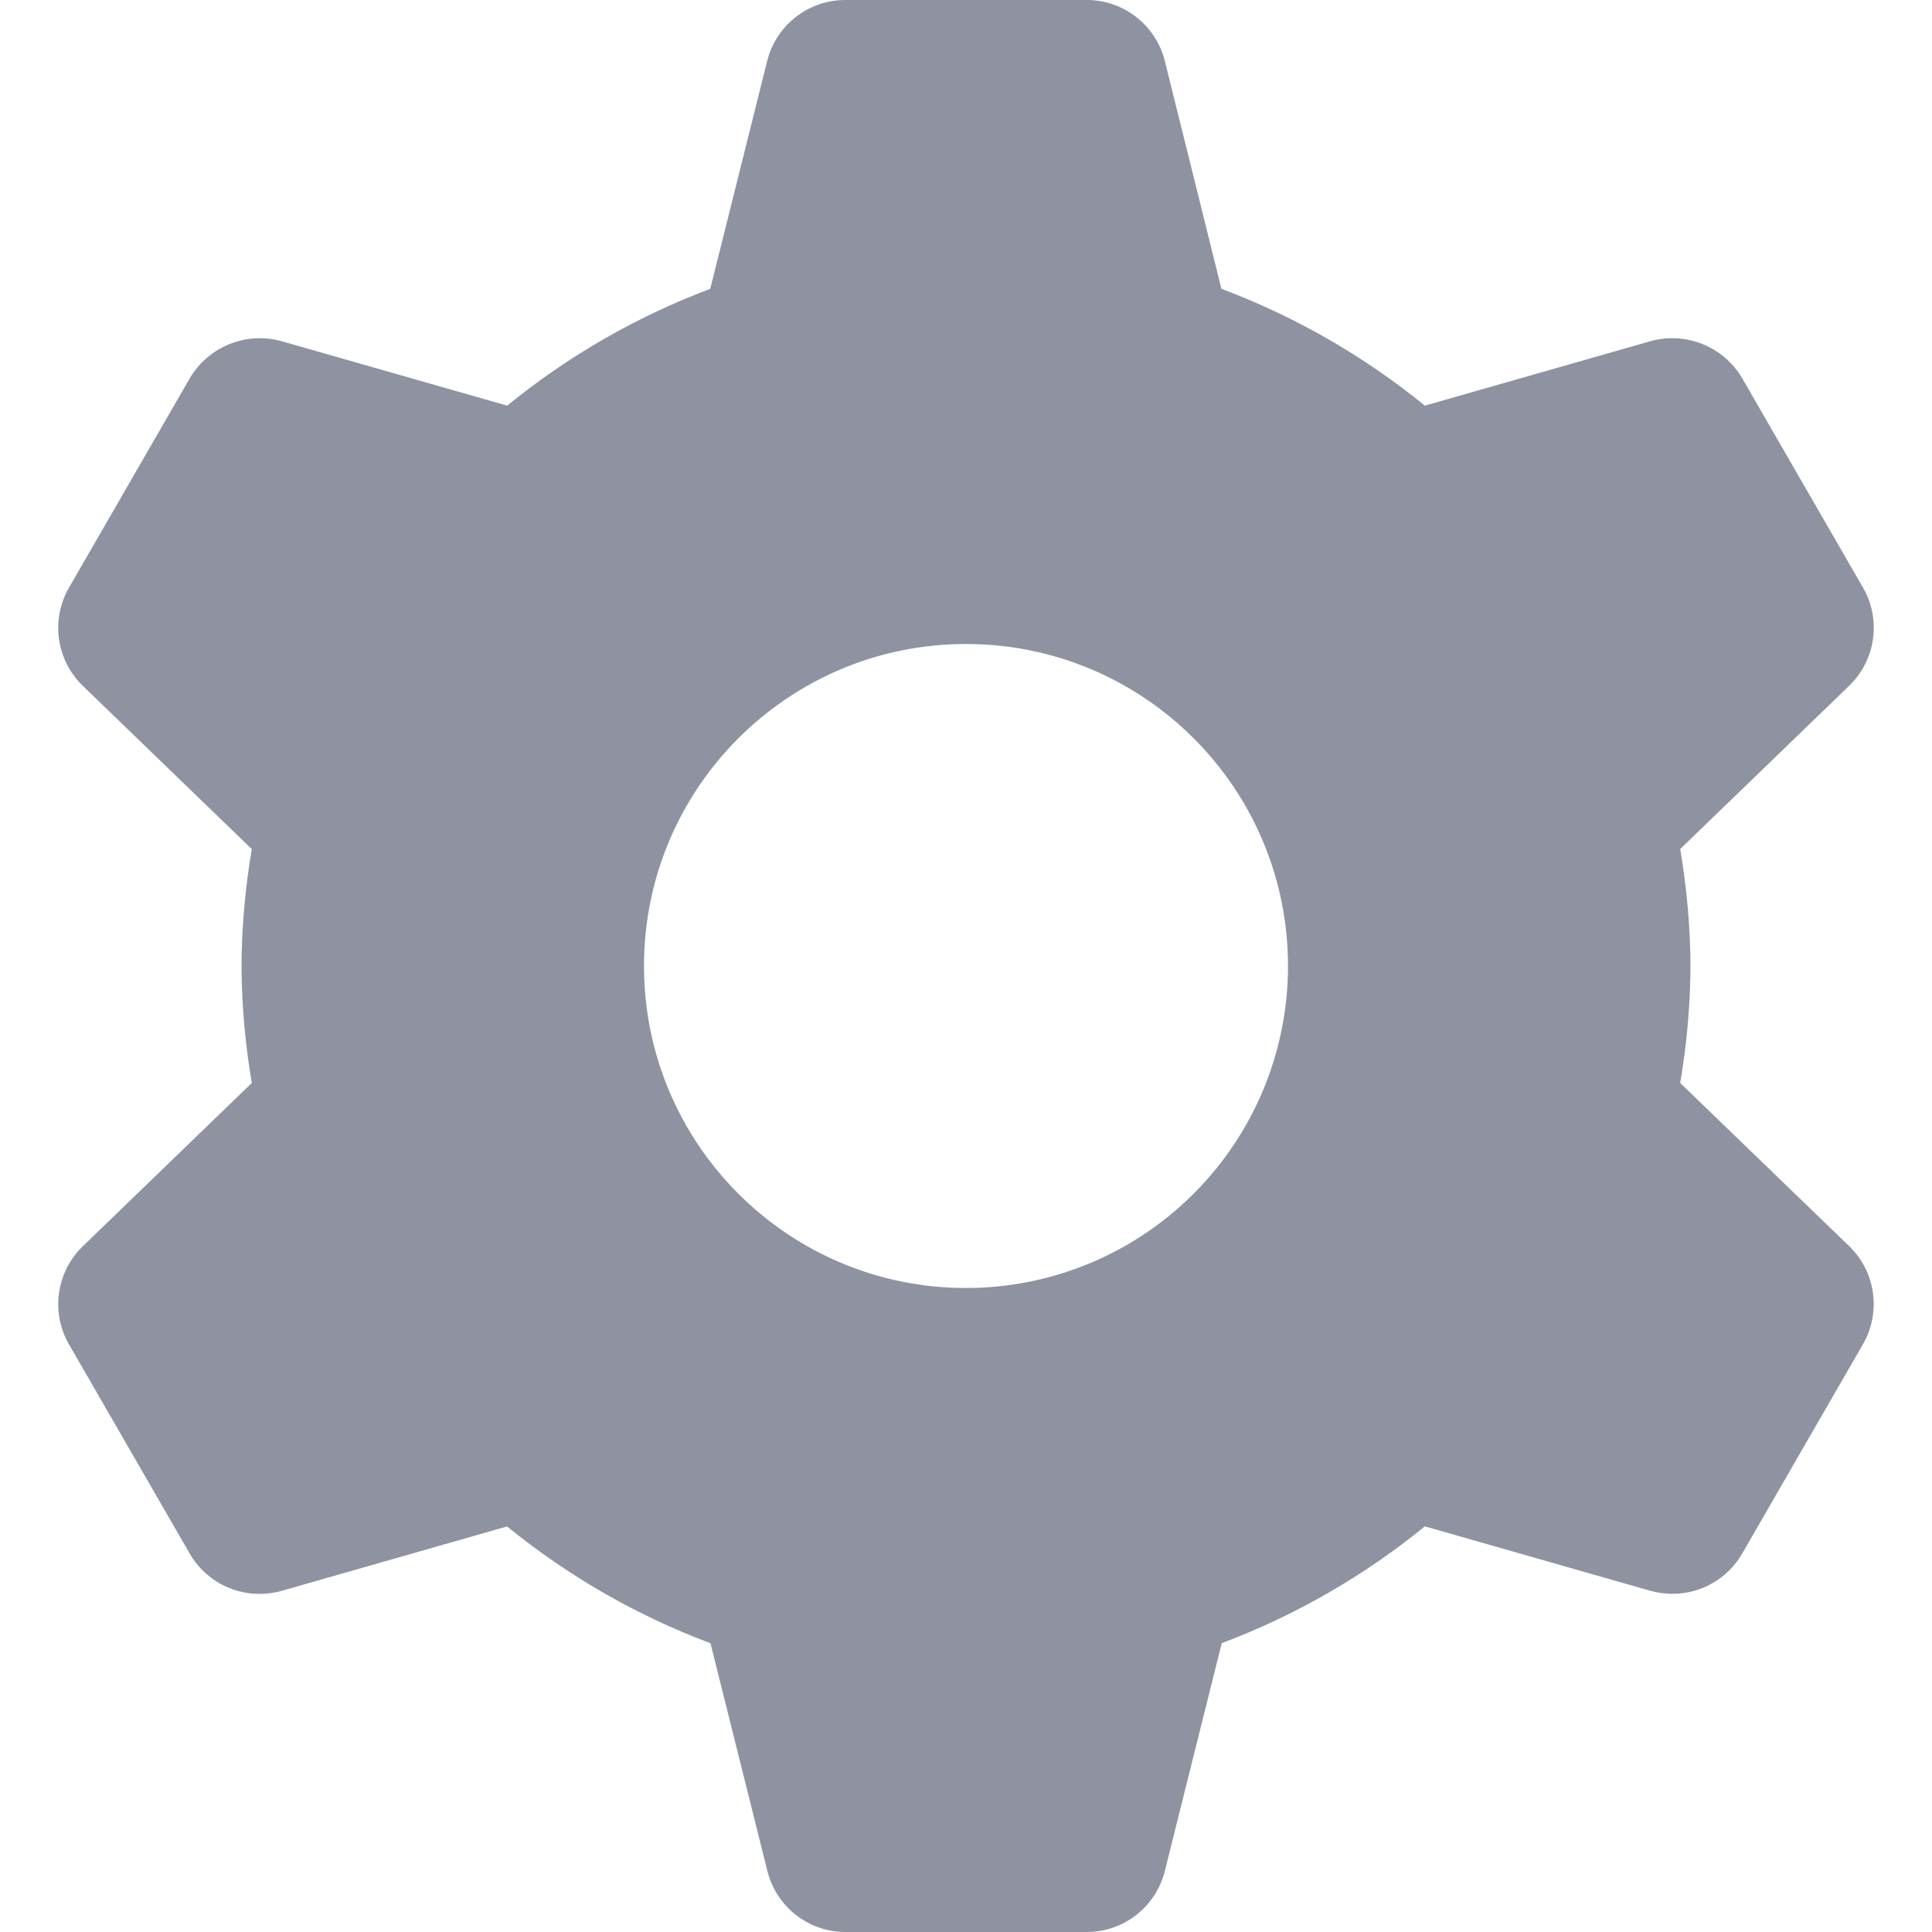
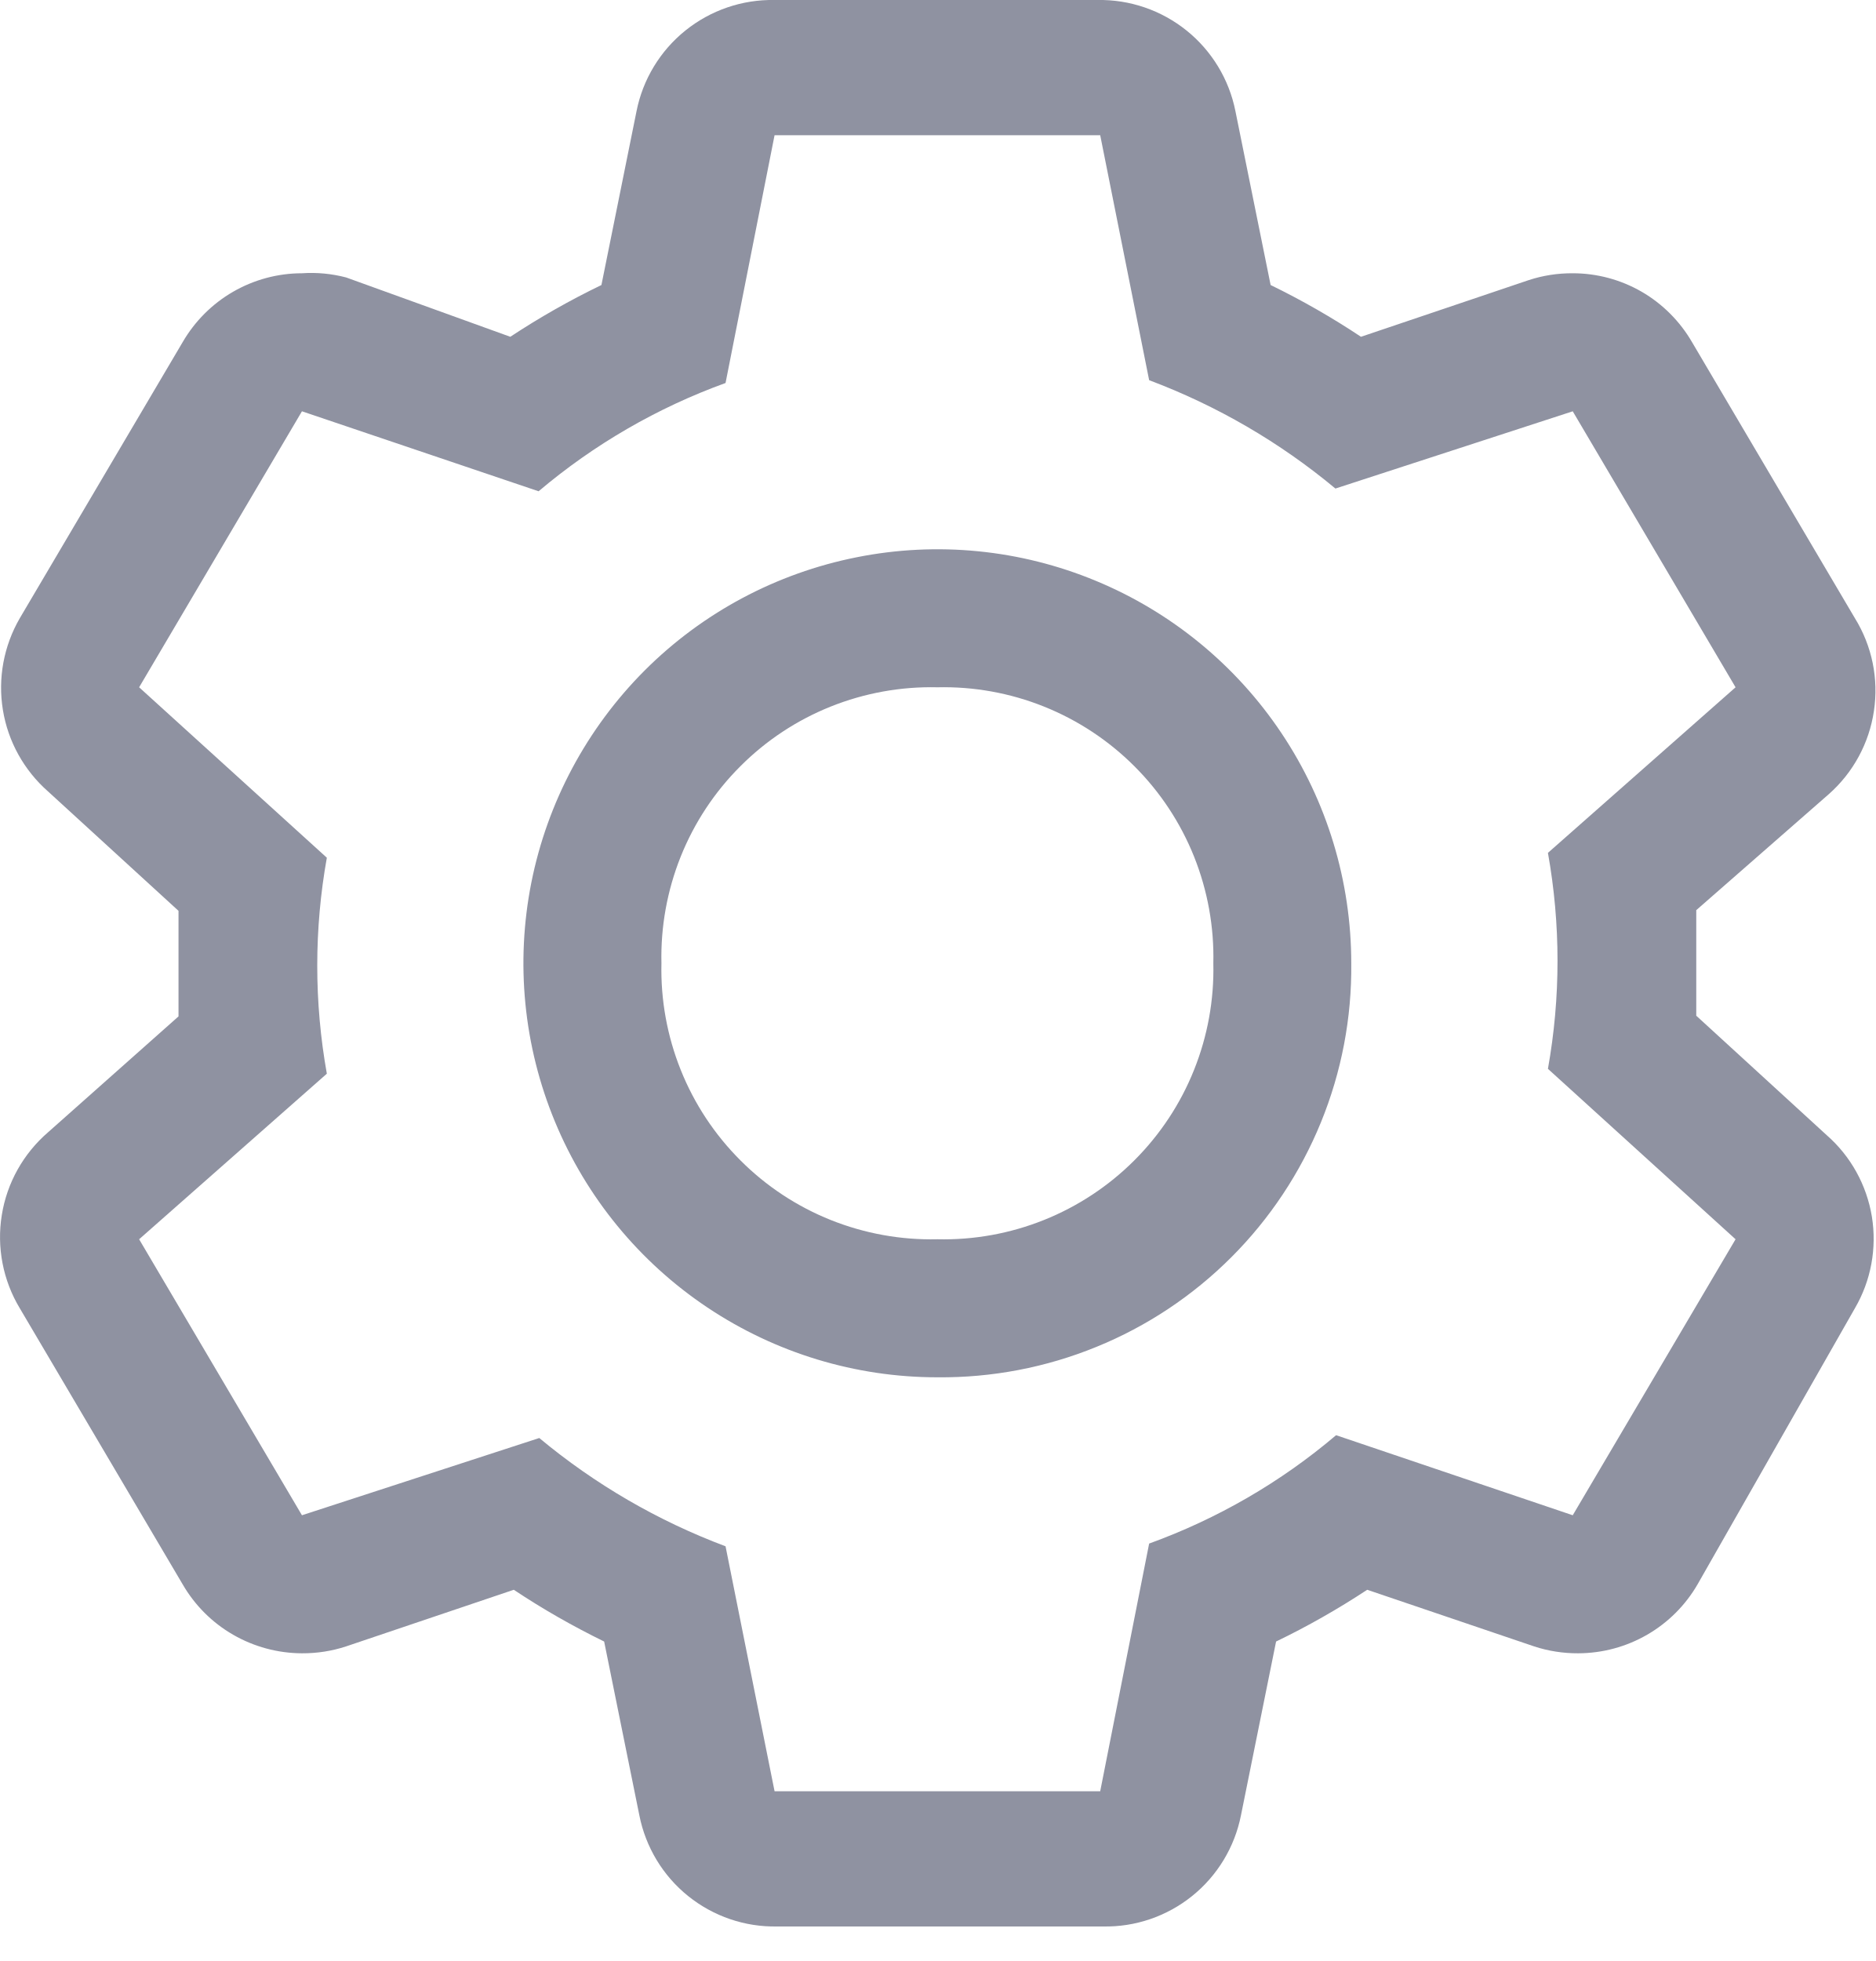
- <svg xmlns="http://www.w3.org/2000/svg" width="24px" height="24px" viewBox="0 0 24 24" version="1.1">
-   <g id="Page-1" stroke="none" stroke-width="1" fill="none" fill-rule="evenodd">
-     <g id="Artboard-Copy-69" transform="translate(-309, -27)" fill="#8F92A1">
-       <g id="Tabs/Wallets">
-         <g id="Settings" transform="translate(280, 1)">
-           <g id="Generic/Small/Settings" transform="translate(29, 26)">
-             <g id="settings-gear">
-               <path d="M20.872,13.453 C20.954,12.973 20.997,12.487 21,12 C20.997,11.513 20.954,11.027 20.872,10.547 L22.972,8.518 C23.301,8.199 23.372,7.697 23.143,7.3 L21.643,4.7 C21.411,4.304 20.941,4.115 20.5,4.239 L17.7,5.039 C16.942,4.422 16.088,3.931 15.173,3.588 L14.47,0.758 C14.359,0.313 13.959,0 13.5,0 L10.5,0 C10.041,0 9.641,0.313 9.53,0.758 L8.823,3.588 C7.909,3.932 7.057,4.422 6.3,5.039 L3.5,4.239 C3.059,4.115 2.589,4.305 2.357,4.7 L0.857,7.3 C0.628,7.697 0.698,8.2 1.028,8.519 L3.128,10.548 C3.046,11.028 3.003,11.513 3,12 C3.003,12.487 3.046,12.973 3.128,13.453 L1.028,15.482 C0.699,15.801 0.628,16.303 0.857,16.7 L2.357,19.3 C2.536,19.61 2.866,19.8 3.224,19.8 C3.317,19.8 3.409,19.787 3.499,19.762 L6.299,18.962 C7.057,19.579 7.911,20.07 8.826,20.413 L9.533,23.243 C9.644,23.687 10.042,23.999 10.5,24 L13.5,24 C13.959,24 14.359,23.687 14.47,23.242 L15.177,20.412 C16.091,20.068 16.943,19.578 17.7,18.961 L20.5,19.761 C20.59,19.786 20.682,19.799 20.775,19.799 C21.133,19.799 21.463,19.609 21.642,19.299 L23.142,16.699 C23.371,16.302 23.301,15.799 22.971,15.48 L20.872,13.453 Z M12,16 C9.791,16 8,14.209 8,12 C8,9.791 9.791,8 12,8 C14.209,8 16,9.791 16,12 C16,13.061 15.579,14.078 14.828,14.828 C14.078,15.579 13.061,16 12,16 Z" id="Shape" />
-             </g>
-           </g>
-         </g>
-       </g>
-     </g>
-   </g>
+ <svg xmlns="http://www.w3.org/2000/svg" width="22" height="23" viewBox="0 0 22 23" fill="none" version="1.1" id="svg6">
+   <defs id="defs10" />
+   <path d="M19.898 11.913V11.298V10.675L21.452 9.315C21.738 9.063 21.926 8.717 21.982 8.339C22.039 7.962 21.96 7.576 21.759 7.251L19.849 4.014C19.707 3.769 19.503 3.564 19.258 3.422C19.012 3.28 18.733 3.205 18.449 3.205C18.273 3.204 18.098 3.231 17.931 3.286L15.965 3.95C15.625 3.724 15.271 3.521 14.905 3.343L14.492 1.303C14.418 0.931 14.215 0.596 13.919 0.358C13.623 0.12 13.253 -0.007 12.873 0H9.086C8.706 -0.007 8.336 0.12 8.04 0.358C7.744 0.596 7.541 0.931 7.467 1.303L7.055 3.343C6.686 3.521 6.329 3.724 5.986 3.95L4.06 3.254C3.891 3.21 3.716 3.193 3.542 3.205C3.259 3.205 2.98 3.28 2.734 3.422C2.488 3.564 2.284 3.769 2.142 4.014L0.232 7.251C0.044 7.576 -0.027 7.956 0.034 8.327C0.094 8.697 0.282 9.035 0.564 9.283L2.094 10.683V11.921L0.564 13.28C0.274 13.53 0.081 13.874 0.021 14.252C-0.04 14.629 0.035 15.017 0.232 15.344L2.142 18.581C2.284 18.827 2.488 19.031 2.734 19.173C2.98 19.315 3.259 19.39 3.542 19.391C3.718 19.392 3.893 19.365 4.06 19.31L6.027 18.646C6.366 18.872 6.721 19.074 7.087 19.253L7.5 21.292C7.574 21.665 7.776 22 8.072 22.238C8.368 22.476 8.738 22.603 9.118 22.595H12.938C13.318 22.603 13.688 22.476 13.984 22.238C14.28 22 14.483 21.665 14.557 21.292L14.969 19.253C15.338 19.075 15.695 18.872 16.038 18.646L17.996 19.31C18.163 19.365 18.338 19.392 18.514 19.391C18.798 19.39 19.077 19.315 19.322 19.173C19.568 19.031 19.772 18.827 19.914 18.581L21.759 15.344C21.948 15.02 22.018 14.64 21.958 14.269C21.897 13.899 21.71 13.56 21.427 13.313L19.898 11.913ZM18.449 17.772L15.673 16.833C15.024 17.384 14.281 17.814 13.48 18.104L12.906 21.009H9.086L8.511 18.136C7.717 17.838 6.978 17.409 6.326 16.866L3.542 17.772L1.632 14.535L3.834 12.593C3.684 11.755 3.684 10.897 3.834 10.06L1.632 8.061L3.542 4.824L6.318 5.762C6.968 5.212 7.711 4.782 8.511 4.492L9.086 1.586H12.906L13.48 4.459C14.275 4.758 15.013 5.187 15.665 5.73L18.449 4.824L20.359 8.061L18.158 10.003C18.308 10.841 18.308 11.698 18.158 12.536L20.359 14.535L18.449 17.772Z" fill="#8f92a1" id="path2" />
+   <path d="M10.996 16.154C10.035 16.154 9.097 15.869 8.298 15.335C7.5 14.802 6.877 14.043 6.51 13.156C6.142 12.269 6.046 11.293 6.233 10.351C6.421 9.409 6.883 8.544 7.562 7.864C8.241 7.185 9.107 6.723 10.049 6.536C10.99 6.348 11.967 6.444 12.854 6.812C13.741 7.179 14.5 7.802 15.033 8.6C15.567 9.399 15.851 10.338 15.851 11.298C15.858 11.937 15.737 12.572 15.495 13.164C15.253 13.756 14.896 14.294 14.444 14.746C13.992 15.198 13.454 15.556 12.862 15.797C12.27 16.039 11.635 16.16 10.996 16.154V16.154ZM10.996 8.061C10.568 8.051 10.143 8.128 9.745 8.287C9.348 8.446 8.987 8.684 8.685 8.987C8.382 9.289 8.144 9.65 7.985 10.047C7.826 10.445 7.749 10.87 7.759 11.298C7.749 11.726 7.826 12.151 7.985 12.548C8.144 12.946 8.382 13.306 8.685 13.609C8.987 13.912 9.348 14.15 9.745 14.309C10.143 14.468 10.568 14.545 10.996 14.535C11.424 14.545 11.849 14.468 12.246 14.309C12.643 14.15 13.004 13.912 13.307 13.609C13.61 13.306 13.848 12.946 14.007 12.548C14.166 12.151 14.243 11.726 14.233 11.298C14.243 10.87 14.166 10.445 14.007 10.047C13.848 9.65 13.61 9.289 13.307 8.987C13.004 8.684 12.643 8.446 12.246 8.287C11.849 8.128 11.424 8.051 10.996 8.061Z" fill="#8f92a1" id="path4" />
</svg>
